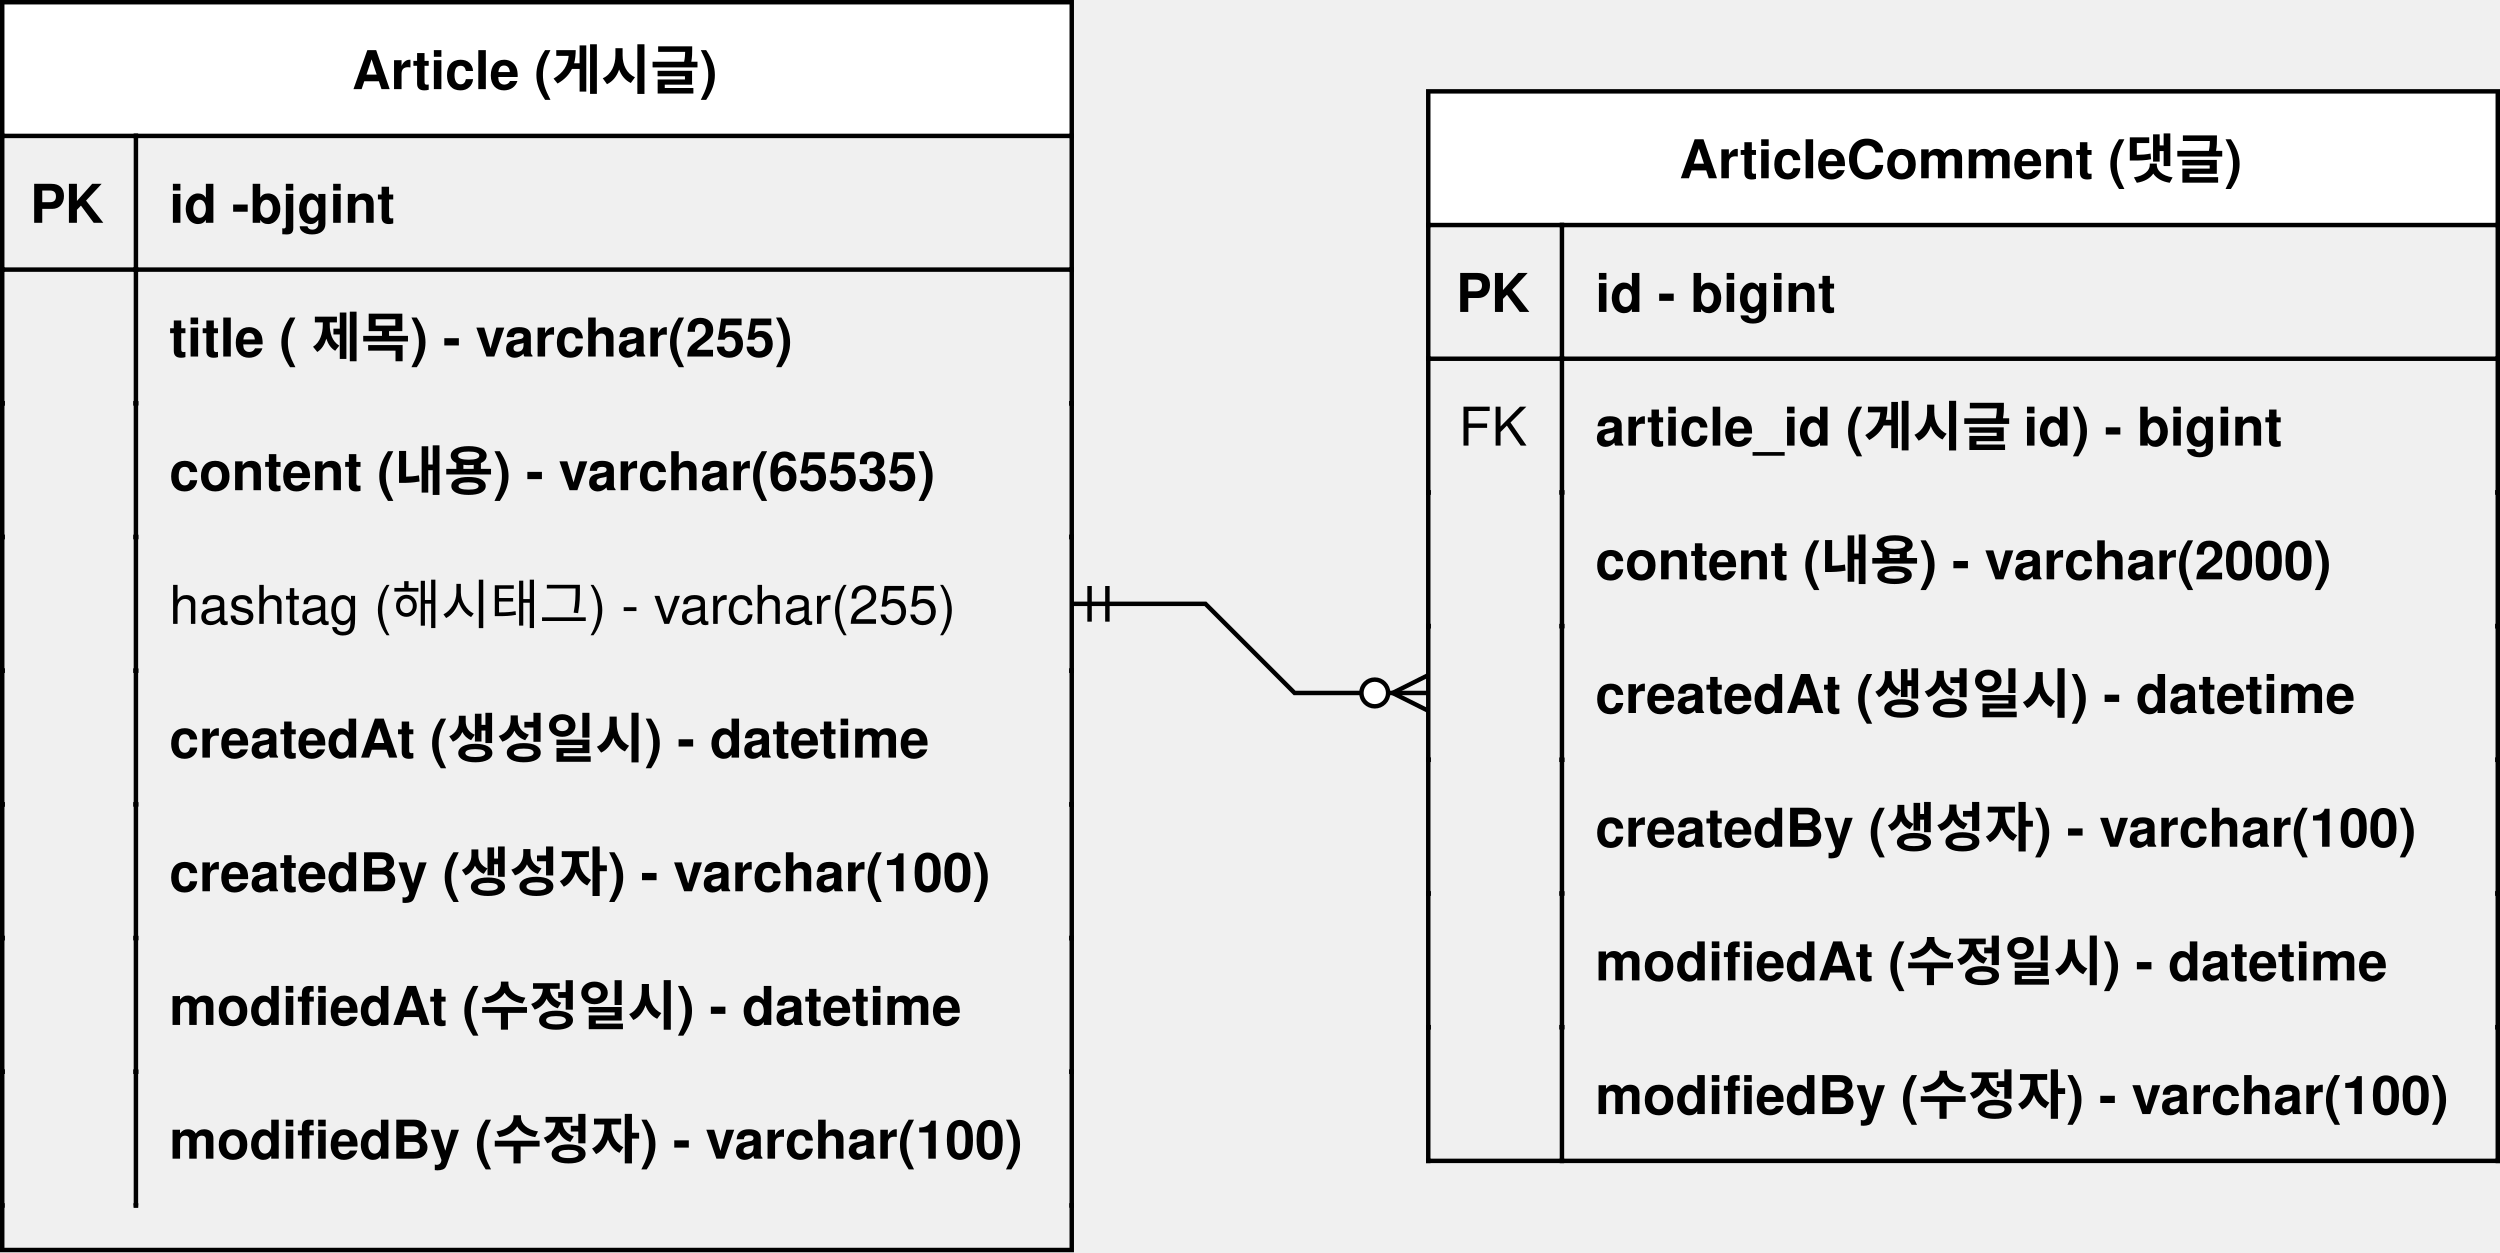
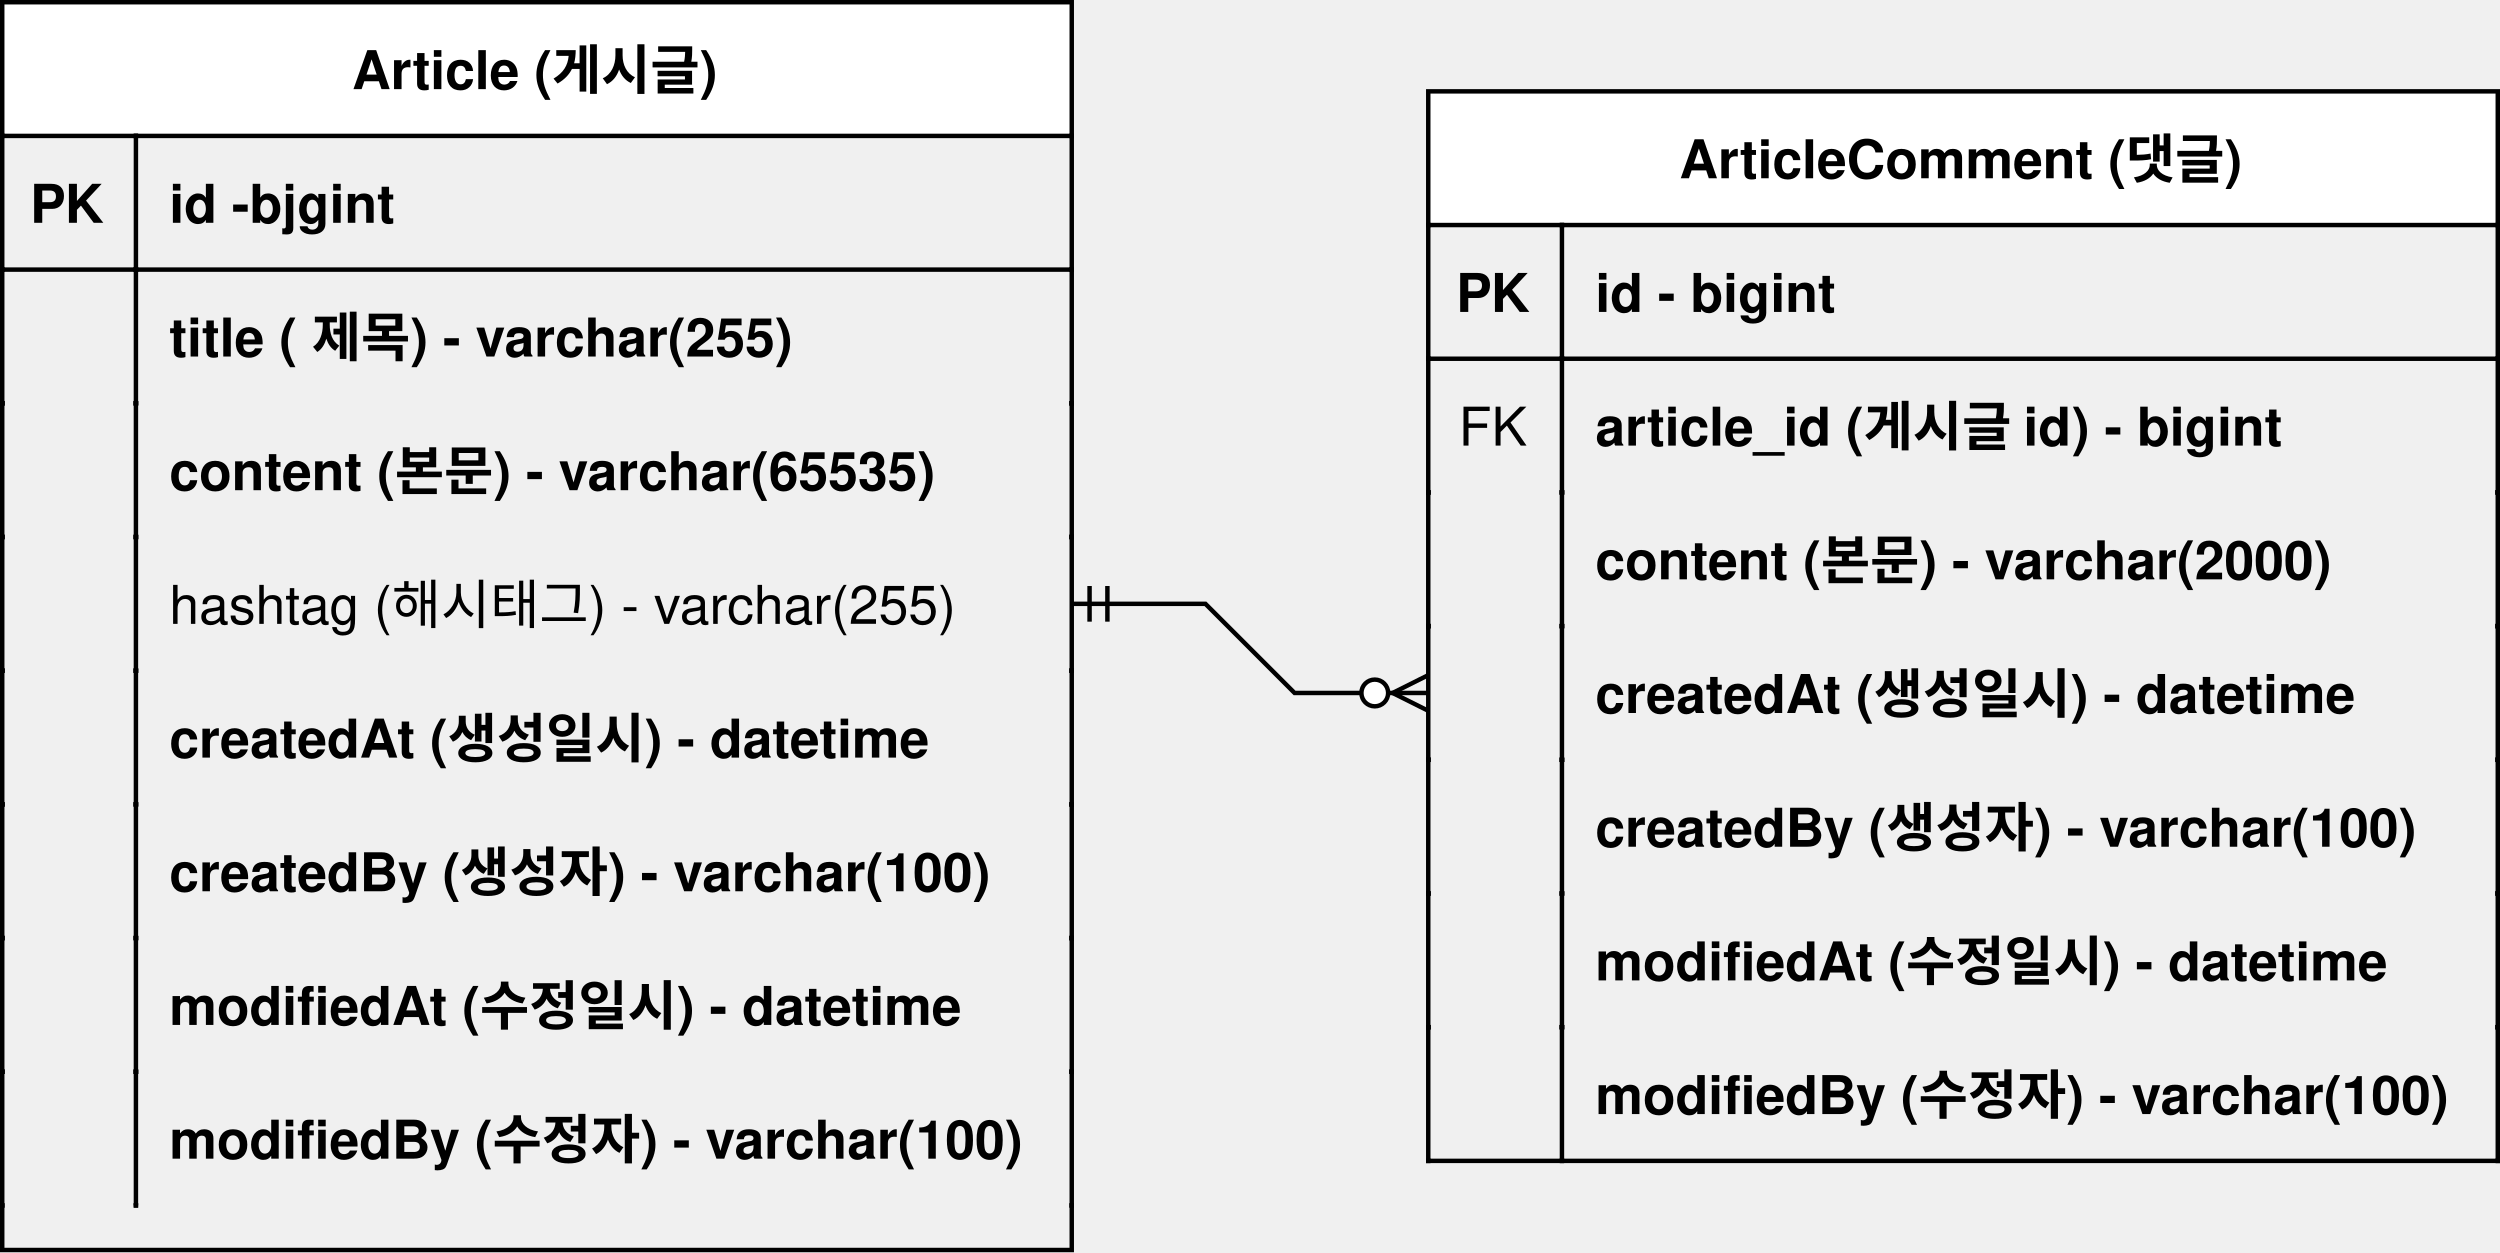
- <svg xmlns="http://www.w3.org/2000/svg" version="1.1" width="561px" height="281px" viewBox="-0.5 -0.5 561 281" content="&lt;mxfile host=&quot;app.diagrams.net&quot; modified=&quot;2022-07-30T10:03:35.699Z&quot; agent=&quot;5.0 (Windows NT 10.0; Win64; x64) AppleWebKit/537.36 (KHTML, like Gecko) Chrome/103.0.0.0 Safari/537.36&quot; etag=&quot;xgf1rFw0SIXgDKV3KOOI&quot; version=&quot;20.2.2&quot; type=&quot;github&quot;&gt;&lt;diagram id=&quot;R2lEEEUBdFMjLlhIrx00&quot; name=&quot;Page-1&quot;&gt;7V1tc6I6FP41mel+aIcXsfhR0O7ObDvb6e7cl093UomYWyBOSFvdX38TEkQbtVixcoEZnYFDDOQ8D+fhhAMC248XXymcz+5IgCJgGcEC2CNgWWbPsoD4GMFSWq77yhBSHKhGheEn/o2U0VDWZxygdKMhIyRieL5pnJAkQRO2YYOUktfNZlMSbe51DkOkGX5OYKRb/8QBm0mr6xiF/RvC4Szfs2moLTHMGytDOoMBed0woQW7IQlTh3iPaAwTlDC+5Q7SJ0SBM54xJkY6BNYN/0xF66uQkDBCcI7TqwmJuXmS8iY3UxjjSLh5rSNPdcR3Z4+B7VNCmFyKFz6KBFY5DPKYbnZsXfmBin5L/MC/fFnePhks+fZq/8Hu7sL768dLhf0LjJ6Vf4eU4UmEfBLHcuQXYOwB1wcDG4yHwHOBa3xRDmTLHBXuy7lYZPBRmLyUQcoUeWyDGzgdGMQJH7k9MrP1KILzFGfNpWWGo+AWLskzyzvK17wpXqDgQXJHtOU0uuWdiVXRuUDhpzoYsRlGOEz48oSPQOzRoyjlx3ILU6Za6M5T/nxBlKHFmkk58ysiMWJ0yZuorXZOGnUi9dXqa8FKq6dsszVGroxQ0SxcdV2gxxcUgAeAaWtg7sSJj5xhGD3wMxQmYQbZJiLCrQEl81+Qhogpw5xg4dDxC5LnSOZ7HEU+iYgANiEJyptlg3M8/uHD9Y0rBzj8AHy+bhbr/COaU+aTJGWUE0TsCnGcXpHAymNkrvYToWl+GFQ5Uyw/Esb4KbcL1b2kfx9qBa1dElr7VMj2NGTvvx+CLeFjnUZZsJvhIECJPCNFgIYF3lug3Or/lc/fgvH2PCyJh10ajzUA7AP9rzorvHJwbzDi3E8gQx55ToJUA3V1nB/H2dFw5s0t45J/H3Eozo76gZ4HW9nWS+dwgpPwVv6y/4YVzilYsQA7z1KzUpaU6u4TaNJvc6A3Thjoy2r4yQL9tYbsTR0DfUn/90v7v+mB3dVwhfI6+58swF9kl9aWuMwe+8D1wMBfXWxnXX9plApsyV2O5E/rJGDQScBpJGBwbgnICfZBaOulAIPS7m+6ApimBquYE1mfY7GA1xPxfzAEw0Ee8V8gncwgvbAMY8+8S8MCf3naNDnw98mz+xhdfzefXnH4cP/DjA14aes5Yisjv8aNsmKwM/Kb1ieG/u3YHpfYfWrof8f/e7jb6Ni/fdx6WjehiO8yGKrozy/6bTAYZQs9wE8eIQMj4BX5QK4HAf8ZwzGqITE+IgVV0qh9WqCnlZ0WVKMFztm14LgMr/5a4LZTC3p6eqe0wFvu0YIxGBhvUwKzORlBlQxqnQz09NSyk4FqZMA9twz0rKOwrb0M9Jo/HbR93HqxRkwCPMUbOYELBq5YGBpg4HQ5wQd41D4x0GtFOjGoRAxWCJ9PDI6b+6u/GPRaKgb6vF8uBmtJgS4GXVJQmkJN1oHtsUy/wFClvWB/vUG7i3tVrO+VDPWWW0Gs345fq3X8kGre8oWCdSnntXQdb1I974q63V1/S1d2WdH7+G8TCrkOKOc9gBTt02r9/mCLYv0h1VwHx/qzV/Rax92jq1c514qoXWS39PtzDDN1dW0ZeaLmi8qu4daCLsdpSqJWJW+aHPy3ZqxmF/w/PmFn7w3+n1nLux3b/1Hw/8hsi+Ruo4P/9nHrwf+gYt6+49iNif5VEqd10T+vOe2if+XR//z1vNZxhRm1D//Swe0L/zmMa7jOYDpjMJThfyRu0Mjwr+bWR1lNl5xkvwae25RkoHrutE8BWv3ajtMqwNmreI+8i1N/BdgBQOMVQL+D0z3RUT2N2icG3as9TiYGZ6/lPfI2T/3FoN9SMdBn+bpHOiplUPt0oHu/x6l04PxlvHnHjdWBQTt1wNan+7pnOo5Rgx08ap0a2Pp8Y6cGFalB2Urf06nBcfN/tVcDSd4WqoE+9dc91FEthVonBL0SMwgoCFHuc+5WzJYPKIIMk2RcbJHIyEc4TD56b8biCMgqb5QEQ/Gifr46fviNKPlF7mCyBOrBj2JbDJPgR0YbKkaMAkULtMDsr7wzvvy3sF85am20WGs2Wm7EF3HsO6mhTCl5phO077JB4cJygdtJq/dfR7T694B14FdGmjn2ZfOQ97DrnmQ13yveXqt+8ucS3r4ZXg5V/apg07sdve1HekLr531W8tXiDwpk8+JfJezxfw==&lt;/diagram&gt;&lt;/mxfile&gt;" resource="https://app.diagrams.net/#Hyang-hyunwoo%2Fproject-board%2Ffeature%252F%25237-domain%2Fdocument%2Fproject-board-erd.svg">
+ <svg xmlns="http://www.w3.org/2000/svg" version="1.1" width="561px" height="281px" viewBox="-0.5 -0.5 561 281" content="&lt;mxfile host=&quot;app.diagrams.net&quot; modified=&quot;2022-07-30T11:20:09.678Z&quot; agent=&quot;5.0 (Windows NT 10.0; Win64; x64) AppleWebKit/537.36 (KHTML, like Gecko) Chrome/103.0.0.0 Safari/537.36&quot; etag=&quot;4ALDvXeElI3_8t4Eaofs&quot; version=&quot;20.2.2&quot; type=&quot;github&quot;&gt;&lt;diagram id=&quot;R2lEEEUBdFMjLlhIrx00&quot; name=&quot;Page-1&quot;&gt;7V1db6M4FP01ljoPrfgIafIYSDojTaup2tHs7tPKDQ7xFnBk3HzMr18bDCRxkpKGNAwgJZJ9cQy+53APNhcCTCdYfqVwNn0gLvKBoblLYA6BYegdwwDio7mrxHLblQaPYlc2yg3P+DeSRk1a37CLoo2GjBCf4dmmcUzCEI3Zhg1SShabzSbE39zrDHpIMTyPoa9a/8IumybWnqXl9m8Ie9N0z7omtwQwbSwN0RS6ZLFhQkt2R0ImD/ER0QCGKGR8ywOkr4gCazRlTIx0AIw7/pmI1jceIZ6P4AxHN2MScPM44k3uJjDAvnDzWke27IjvzhwB06GEsKQULB3kC6xSGJJjutuzNfMDFf0W+IFzPV/dv2os/LYwf7GHB+/x9uVaYj+H/pv074AyPPaRQ4IgGfkVGNmg54C+CUYDYPdAT/siHchWKSrclzNRZPBFmOyIQcokeUyNGzgdGMQhH7k51OO678NZhOPmiWWKffcersgbSztKa/YEL5H7lHBHtOU0uuediaroXKDwLA9GbIY+9kJeHvMRiD3aFEX8WO5hxGQL1XnSn3NEGVqumaQzvyISIEZXvIncaqakkSdSV1YXOSuNjrRN1xiZGaGkmZd1naPHCxLAI8A0FTD34sRHzjD0n/gZCkMvhmwTEeFWl5LZT0g9xKRhRrBw6GiOknMk9j32fYf4RAAbkhClzeLBWTb/8OE62o0FLH4ADq/reZ1/RHPKHBJGjHKCiF0hjtMCCaxsRmZyPz6apIdBpTNF+YUwxk+5fageJP37UEtozYLQmudCtqMg+/j9GGwJH+vEj4PdFLsuCpMzUgRomOO9A8qd/s98vg3G9nlYEA+zMB5rAJhH+l92lnvl6N6gz7kfQoZs8ha6kQJqdpwfx9lScObNDe2af1+wJ86O6oGeBtukrR3N4BiH3n3yy+4WK6xzsGIJ9p6leqksKdTdJ9Ck2+RAr50x0BfV8LMF+lsF2bsqBvqC/u8W9n/dA3tPwRUm19n/xgH+Kr60NsRl9sgBPRv0nexiO+76S61UYMfc5UT+NE4C+q0EnEcC+peWgJRgH4S2WgrQL+z+uiuAriuwijWRtTUW2xQBnxcGDi+kEX8O6XgK6ZWhaQfWXWoW+IvTps6Bv0veei/+7Xf9dYG9p8cfeqDBa1OdIzYy8ivcKCoGeyO/bnxi6N+N7WkTu08N/e/4/wB3ax37d49bndaNKeK7dAcy+vOLfhP0h3GhA/jJwwu8aufzgVQPXP4zhgNUQWJ8RArKpFHztECdVrZaUI4WWBfXgtNmeNXXgl4ztaCjTu+kFtirA1owAn1te0qg12dGUCaDGicDHXVq2cpAOTLQu7QMdIyTsK28DHTqvxy0e9xqskZAXDzBG3OCHuj3RGGggb7Vzgk+wKPmiYGaK9KKQSlikCF8OTE4be2v+mLQaagYqOt+qRisTQpUMWgnBYUpVGcd2B3L1AsMmdoLDucbNDu5V8b6TsFQb/RKiPW78Wu0jh+TzVs8UbAq6byGquN1yufNqNve9TdUZU8yel/+q0Mi1xHpvEeQonlard4fbFCsPyab6+hYf/GMXuO0e3TVSufKiNpGdkO9P8cwk1fXhpZO1Jw4oWsABn0locuy6jJRK5M3dQ7+O2esehv8P75gZx4M/p+Zy7sb2z8o+H9ktSXhbq2D/+5xq8H/qGTermWZtYn+ZRKncdE/zTlto3/p0f/y+bzGaYkZlQ//iYObF/5TGNdwncJoyqCXhP+huEFjd9bW1odxTleyyH676+mOP3QyUD53mqcAjX5tx3kV4OJZvCfexam+AuwBoPYKoN7BaZ/oKJ9GzROD9tUeZxODi+fynnibp/pi0G2oGKirfO0jHaUyqHk60L7f41w6cPk03rTj2upAv5k6YKrLfe0zHaeowR4eNU4NTHW9sVWDktSgaKbv+dTgtPW/yqtBQt4GqoG69Nc+1FEuhRonBJ0CKwjI9VDqc+5WzFZPyIcMk3CUb0mQSR7h0Pno7SkLfJBkeaPQHYgX9fPq6Ok3ouQneYDhCsgHP/JtAQzdHzFtqBgxciUt0BKzv9POePkfYb+xZG24XGs2XG3EF3Hse6khTRF5o2N06LJB4sJSgdtLq/dfR5T9e8A68JmRxo6dbx7yAXY9kjjnO+PtrewnfS5h+83wyVDlr3I2vdvRdj+JJ5R+3mclr+Z/UJA0z/9Vwhz9Dw==&lt;/diagram&gt;&lt;/mxfile&gt;" resource="https://app.diagrams.net/#Hyang-hyunwoo%2Fproject-board%2Ffeature%252F%25237-domain%2Fdocument%2Fproject-board-erd.svg">
  <defs>
    <clipPath id="mx-clip-320-50-30-30-0">
      <rect x="320" y="50" width="30" height="30" />
    </clipPath>
    <clipPath id="mx-clip-356-50-204-30-0">
      <rect x="356" y="50" width="204" height="30" />
    </clipPath>
    <clipPath id="mx-clip-320-80-30-30-0">
      <rect x="320" y="80" width="30" height="30" />
    </clipPath>
    <clipPath id="mx-clip-356-80-204-30-0">
      <rect x="356" y="80" width="204" height="30" />
    </clipPath>
    <clipPath id="mx-clip-356-110-204-30-0">
      <rect x="356" y="110" width="204" height="30" />
    </clipPath>
    <clipPath id="mx-clip-356-140-204-30-0">
      <rect x="356" y="140" width="204" height="30" />
    </clipPath>
    <clipPath id="mx-clip-356-170-204-30-0">
      <rect x="356" y="170" width="204" height="30" />
    </clipPath>
    <clipPath id="mx-clip-356-200-204-30-0">
      <rect x="356" y="200" width="204" height="30" />
    </clipPath>
    <clipPath id="mx-clip-356-230-204-30-0">
      <rect x="356" y="230" width="204" height="30" />
    </clipPath>
    <clipPath id="mx-clip-0-30-30-30-0">
      <rect x="0" y="30" width="30" height="30" />
    </clipPath>
    <clipPath id="mx-clip-36-30-204-30-0">
      <rect x="36" y="30" width="204" height="30" />
    </clipPath>
    <clipPath id="mx-clip-36-60-204-30-0">
      <rect x="36" y="60" width="204" height="30" />
    </clipPath>
    <clipPath id="mx-clip-36-90-204-30-0">
      <rect x="36" y="90" width="204" height="30" />
    </clipPath>
    <clipPath id="mx-clip-36-120-204-30-0">
      <rect x="36" y="120" width="204" height="30" />
    </clipPath>
    <clipPath id="mx-clip-36-150-204-30-0">
      <rect x="36" y="150" width="204" height="30" />
    </clipPath>
    <clipPath id="mx-clip-36-180-204-30-0">
      <rect x="36" y="180" width="204" height="30" />
    </clipPath>
    <clipPath id="mx-clip-36-210-204-30-0">
      <rect x="36" y="210" width="204" height="30" />
    </clipPath>
    <clipPath id="mx-clip-36-240-204-30-0">
      <rect x="36" y="240" width="204" height="30" />
    </clipPath>
  </defs>
  <g>
    <path d="M 320 50 L 320 20 L 560 20 L 560 50" fill="rgb(255, 255, 255)" stroke="rgb(0, 0, 0)" stroke-miterlimit="10" pointer-events="all" />
    <path d="M 320 50 L 320 260 L 560 260 L 560 50" fill="none" stroke="rgb(0, 0, 0)" stroke-miterlimit="10" pointer-events="none" />
    <path d="M 320 50 L 560 50" fill="none" stroke="rgb(0, 0, 0)" stroke-miterlimit="10" pointer-events="none" />
    <path d="M 350 50 L 350 80 L 350 110 L 350 140 L 350 170 L 350 200 L 350 230 L 350 260" fill="none" stroke="rgb(0, 0, 0)" stroke-miterlimit="10" pointer-events="none" />
    <g fill="rgb(0, 0, 0)" font-family="Helvetica" font-weight="bold" pointer-events="none" text-anchor="middle" font-size="12px">
      <text x="439.5" y="39.5">ArticleComment (댓글)</text>
    </g>
    <path d="M 320 50 M 560 50 M 560 80 L 320 80" fill="none" stroke="rgb(0, 0, 0)" stroke-linecap="square" stroke-miterlimit="10" pointer-events="none" />
    <path d="M 320 50 M 350 50 M 350 80 M 320 80" fill="none" stroke="rgb(0, 0, 0)" stroke-linecap="square" stroke-miterlimit="10" pointer-events="none" />
    <g fill="rgb(0, 0, 0)" font-family="Helvetica" font-weight="bold" pointer-events="none" clip-path="url(#mx-clip-320-50-30-30-0)" text-anchor="middle" font-size="12px">
      <text x="334.5" y="69.5">PK</text>
    </g>
    <path d="M 350 50 M 560 50 M 560 80 M 350 80" fill="none" stroke="rgb(0, 0, 0)" stroke-linecap="square" stroke-miterlimit="10" pointer-events="none" />
    <g fill="rgb(0, 0, 0)" font-family="Helvetica" font-weight="bold" text-decoration="underline" pointer-events="none" clip-path="url(#mx-clip-356-50-204-30-0)" font-size="12px">
      <text x="357.5" y="69.5">id - bigint</text>
    </g>
    <path d="M 320 80 M 560 80 M 560 110 M 320 110" fill="none" stroke="rgb(0, 0, 0)" stroke-linecap="square" stroke-miterlimit="10" pointer-events="none" />
    <path d="M 320 80 M 350 80 M 350 110 M 320 110" fill="none" stroke="rgb(0, 0, 0)" stroke-linecap="square" stroke-miterlimit="10" pointer-events="none" />
    <g fill="rgb(0, 0, 0)" font-family="Helvetica" pointer-events="none" clip-path="url(#mx-clip-320-80-30-30-0)" text-anchor="middle" font-size="12px">
      <text x="334.5" y="99.5">FK</text>
    </g>
    <path d="M 350 80 M 560 80 M 560 110 M 350 110" fill="none" stroke="rgb(0, 0, 0)" stroke-linecap="square" stroke-miterlimit="10" pointer-events="none" />
    <g fill="rgb(0, 0, 0)" font-family="Helvetica" font-weight="bold" pointer-events="none" clip-path="url(#mx-clip-356-80-204-30-0)" font-size="12px">
      <text x="357.5" y="99.5">article_id (게시글 id) - bigint</text>
    </g>
    <path d="M 320 110 M 560 110 M 560 140 M 320 140" fill="none" stroke="rgb(0, 0, 0)" stroke-linecap="square" stroke-miterlimit="10" pointer-events="none" />
    <path d="M 320 110 M 350 110 M 350 140 M 320 140" fill="none" stroke="rgb(0, 0, 0)" stroke-linecap="square" stroke-miterlimit="10" pointer-events="none" />
    <path d="M 350 110 M 560 110 M 560 140 M 350 140" fill="none" stroke="rgb(0, 0, 0)" stroke-linecap="square" stroke-miterlimit="10" pointer-events="none" />
    <g fill="rgb(0, 0, 0)" font-family="Helvetica" font-weight="bold" pointer-events="none" clip-path="url(#mx-clip-356-110-204-30-0)" font-size="12px">
-       <text x="357.5" y="129.5">content (내용) - varchar(2000)</text>
+       <text x="357.5" y="129.5">content (본문) - varchar(2000)</text>
    </g>
    <path d="M 320 140 M 560 140 M 560 170 M 320 170" fill="none" stroke="rgb(0, 0, 0)" stroke-linecap="square" stroke-miterlimit="10" pointer-events="none" />
    <path d="M 320 140 M 350 140 M 350 170 M 320 170" fill="none" stroke="rgb(0, 0, 0)" stroke-linecap="square" stroke-miterlimit="10" pointer-events="none" />
    <path d="M 350 140 M 560 140 M 560 170 M 350 170" fill="none" stroke="rgb(0, 0, 0)" stroke-linecap="square" stroke-miterlimit="10" pointer-events="none" />
    <g fill="rgb(0, 0, 0)" font-family="Helvetica" font-weight="bold" pointer-events="none" clip-path="url(#mx-clip-356-140-204-30-0)" font-size="12px">
      <text x="357.5" y="159.5">createdAt (생성일시) - datetime</text>
    </g>
    <path d="M 320 170 M 560 170 M 560 200 M 320 200" fill="none" stroke="rgb(0, 0, 0)" stroke-linecap="square" stroke-miterlimit="10" pointer-events="none" />
    <path d="M 320 170 M 350 170 M 350 200 M 320 200" fill="none" stroke="rgb(0, 0, 0)" stroke-linecap="square" stroke-miterlimit="10" pointer-events="none" />
    <path d="M 350 170 M 560 170 M 560 200 M 350 200" fill="none" stroke="rgb(0, 0, 0)" stroke-linecap="square" stroke-miterlimit="10" pointer-events="none" />
    <g fill="rgb(0, 0, 0)" font-family="Helvetica" font-weight="bold" pointer-events="none" clip-path="url(#mx-clip-356-170-204-30-0)" font-size="12px">
      <text x="357.5" y="189.5">createdBy (생성자) - varchar(100)</text>
    </g>
    <path d="M 320 200 M 560 200 M 560 230 M 320 230" fill="none" stroke="rgb(0, 0, 0)" stroke-linecap="square" stroke-miterlimit="10" pointer-events="none" />
    <path d="M 320 200 M 350 200 M 350 230 M 320 230" fill="none" stroke="rgb(0, 0, 0)" stroke-linecap="square" stroke-miterlimit="10" pointer-events="none" />
    <path d="M 350 200 M 560 200 M 560 230 M 350 230" fill="none" stroke="rgb(0, 0, 0)" stroke-linecap="square" stroke-miterlimit="10" pointer-events="none" />
    <g fill="rgb(0, 0, 0)" font-family="Helvetica" font-weight="bold" pointer-events="none" clip-path="url(#mx-clip-356-200-204-30-0)" font-size="12px">
      <text x="357.5" y="219.5">modifiedAt (수정일시) - datetime</text>
    </g>
    <path d="M 320 230 M 560 230 M 560 260 M 320 260" fill="none" stroke="rgb(0, 0, 0)" stroke-linecap="square" stroke-miterlimit="10" pointer-events="none" />
    <path d="M 320 230 M 350 230 M 350 260 M 320 260" fill="none" stroke="rgb(0, 0, 0)" stroke-linecap="square" stroke-miterlimit="10" pointer-events="none" />
    <path d="M 350 230 M 560 230 M 560 260 M 350 260" fill="none" stroke="rgb(0, 0, 0)" stroke-linecap="square" stroke-miterlimit="10" pointer-events="none" />
    <g fill="rgb(0, 0, 0)" font-family="Helvetica" font-weight="bold" pointer-events="none" clip-path="url(#mx-clip-356-230-204-30-0)" font-size="12px">
      <text x="357.5" y="249.5">modifiedBy (수정자) - varchar(100)</text>
    </g>
    <path d="M 0 30 L 0 0 L 240 0 L 240 30" fill="rgb(255, 255, 255)" stroke="rgb(0, 0, 0)" stroke-miterlimit="10" pointer-events="none" />
    <path d="M 0 30 L 0 280 L 240 280 L 240 30" fill="none" stroke="rgb(0, 0, 0)" stroke-miterlimit="10" pointer-events="none" />
    <path d="M 0 30 L 240 30" fill="none" stroke="rgb(0, 0, 0)" stroke-miterlimit="10" pointer-events="none" />
    <path d="M 30 30 L 30 60 L 30 90 L 30 120 L 30 150 L 30 180 L 30 210 L 30 240 L 30 270" fill="none" stroke="rgb(0, 0, 0)" stroke-miterlimit="10" pointer-events="none" />
    <g fill="rgb(0, 0, 0)" font-family="Helvetica" font-weight="bold" pointer-events="none" text-anchor="middle" font-size="12px">
      <text x="119.5" y="19.5">Article (게시글)</text>
    </g>
    <path d="M 0 30 M 240 30 M 240 60 L 0 60" fill="none" stroke="rgb(0, 0, 0)" stroke-linecap="square" stroke-miterlimit="10" pointer-events="none" />
    <path d="M 0 30 M 30 30 M 30 60 M 0 60" fill="none" stroke="rgb(0, 0, 0)" stroke-linecap="square" stroke-miterlimit="10" pointer-events="none" />
    <g fill="rgb(0, 0, 0)" font-family="Helvetica" font-weight="bold" pointer-events="none" clip-path="url(#mx-clip-0-30-30-30-0)" text-anchor="middle" font-size="12px">
      <text x="14.5" y="49.5">PK</text>
    </g>
    <path d="M 30 30 M 240 30 M 240 60 M 30 60" fill="none" stroke="rgb(0, 0, 0)" stroke-linecap="square" stroke-miterlimit="10" pointer-events="none" />
    <g fill="rgb(0, 0, 0)" font-family="Helvetica" font-weight="bold" text-decoration="underline" pointer-events="none" clip-path="url(#mx-clip-36-30-204-30-0)" font-size="12px">
      <text x="37.5" y="49.5">id -bjgint</text>
    </g>
    <path d="M 0 60 M 240 60 M 240 90 M 0 90" fill="none" stroke="rgb(0, 0, 0)" stroke-linecap="square" stroke-miterlimit="10" pointer-events="none" />
    <path d="M 0 60 M 30 60 M 30 90 M 0 90" fill="none" stroke="rgb(0, 0, 0)" stroke-linecap="square" stroke-miterlimit="10" pointer-events="none" />
    <path d="M 30 60 M 240 60 M 240 90 M 30 90" fill="none" stroke="rgb(0, 0, 0)" stroke-linecap="square" stroke-miterlimit="10" pointer-events="none" />
    <g fill="rgb(0, 0, 0)" font-family="Helvetica" font-weight="bold" pointer-events="none" clip-path="url(#mx-clip-36-60-204-30-0)" font-size="12px">
      <text x="37.5" y="79.5">title ( 제목) - varchar(255)</text>
    </g>
    <path d="M 0 90 M 240 90 M 240 120 M 0 120" fill="none" stroke="rgb(0, 0, 0)" stroke-linecap="square" stroke-miterlimit="10" pointer-events="none" />
    <path d="M 0 90 M 30 90 M 30 120 M 0 120" fill="none" stroke="rgb(0, 0, 0)" stroke-linecap="square" stroke-miterlimit="10" pointer-events="none" />
    <path d="M 30 90 M 240 90 M 240 120 M 30 120" fill="none" stroke="rgb(0, 0, 0)" stroke-linecap="square" stroke-miterlimit="10" pointer-events="none" />
    <g fill="rgb(0, 0, 0)" font-family="Helvetica" font-weight="bold" pointer-events="none" clip-path="url(#mx-clip-36-90-204-30-0)" font-size="12px">
-       <text x="37.5" y="109.5">content (내용) - varchar(65535)</text>
+       <text x="37.5" y="109.5">content (본문) - varchar(65535)</text>
    </g>
    <path d="M 0 120 M 240 120 M 240 150 M 0 150" fill="none" stroke="rgb(0, 0, 0)" stroke-linecap="square" stroke-miterlimit="10" pointer-events="none" />
    <path d="M 0 120 M 30 120 M 30 150 M 0 150" fill="none" stroke="rgb(0, 0, 0)" stroke-linecap="square" stroke-miterlimit="10" pointer-events="none" />
    <path d="M 30 120 M 240 120 M 240 150 M 30 150" fill="none" stroke="rgb(0, 0, 0)" stroke-linecap="square" stroke-miterlimit="10" pointer-events="none" />
    <g fill="rgb(0, 0, 0)" font-family="Helvetica" pointer-events="none" clip-path="url(#mx-clip-36-120-204-30-0)" font-size="12px">
      <text x="37.5" y="139.5">hashtag (해시태그) - varchar(255)</text>
    </g>
    <path d="M 0 150 M 240 150 M 240 180 M 0 180" fill="none" stroke="rgb(0, 0, 0)" stroke-linecap="square" stroke-miterlimit="10" pointer-events="none" />
    <path d="M 0 150 M 30 150 M 30 180 M 0 180" fill="none" stroke="rgb(0, 0, 0)" stroke-linecap="square" stroke-miterlimit="10" pointer-events="none" />
    <path d="M 30 150 M 240 150 M 240 180 M 30 180" fill="none" stroke="rgb(0, 0, 0)" stroke-linecap="square" stroke-miterlimit="10" pointer-events="none" />
    <g fill="rgb(0, 0, 0)" font-family="Helvetica" font-weight="bold" pointer-events="none" clip-path="url(#mx-clip-36-150-204-30-0)" font-size="12px">
      <text x="37.5" y="169.5">createdAt (생성일시) - datetime</text>
    </g>
    <path d="M 0 180 M 240 180 M 240 210 M 0 210" fill="none" stroke="rgb(0, 0, 0)" stroke-linecap="square" stroke-miterlimit="10" pointer-events="none" />
    <path d="M 0 180 M 30 180 M 30 210 M 0 210" fill="none" stroke="rgb(0, 0, 0)" stroke-linecap="square" stroke-miterlimit="10" pointer-events="none" />
    <path d="M 30 180 M 240 180 M 240 210 M 30 210" fill="none" stroke="rgb(0, 0, 0)" stroke-linecap="square" stroke-miterlimit="10" pointer-events="none" />
    <g fill="rgb(0, 0, 0)" font-family="Helvetica" font-weight="bold" pointer-events="none" clip-path="url(#mx-clip-36-180-204-30-0)" font-size="12px">
      <text x="37.5" y="199.5">createdBy (생성자) - varchar(100)</text>
    </g>
    <path d="M 0 210 M 240 210 M 240 240 M 0 240" fill="none" stroke="rgb(0, 0, 0)" stroke-linecap="square" stroke-miterlimit="10" pointer-events="none" />
    <path d="M 0 210 M 30 210 M 30 240 M 0 240" fill="none" stroke="rgb(0, 0, 0)" stroke-linecap="square" stroke-miterlimit="10" pointer-events="none" />
    <path d="M 30 210 M 240 210 M 240 240 M 30 240" fill="none" stroke="rgb(0, 0, 0)" stroke-linecap="square" stroke-miterlimit="10" pointer-events="none" />
    <g fill="rgb(0, 0, 0)" font-family="Helvetica" font-weight="bold" pointer-events="none" clip-path="url(#mx-clip-36-210-204-30-0)" font-size="12px">
      <text x="37.5" y="229.5">modifiedAt (수정일시) - datetime</text>
    </g>
    <path d="M 0 240 M 240 240 M 240 270 M 0 270" fill="none" stroke="rgb(0, 0, 0)" stroke-linecap="square" stroke-miterlimit="10" pointer-events="none" />
    <path d="M 0 240 M 30 240 M 30 270 M 0 270" fill="none" stroke="rgb(0, 0, 0)" stroke-linecap="square" stroke-miterlimit="10" pointer-events="none" />
    <path d="M 30 240 M 240 240 M 240 270 M 30 270" fill="none" stroke="rgb(0, 0, 0)" stroke-linecap="square" stroke-miterlimit="10" pointer-events="none" />
    <g fill="rgb(0, 0, 0)" font-family="Helvetica" font-weight="bold" pointer-events="none" clip-path="url(#mx-clip-36-240-204-30-0)" font-size="12px">
      <text x="37.5" y="259.5">modifiedBy (수정자) - varchar(100)</text>
    </g>
    <path d="M 240 135 L 270 135 L 290 155 L 320 155" fill="none" stroke="rgb(0, 0, 0)" stroke-miterlimit="10" pointer-events="none" />
    <path d="M 244 131 L 244 139 M 248 131 L 248 139" fill="none" stroke="rgb(0, 0, 0)" stroke-miterlimit="10" pointer-events="none" />
    <ellipse cx="308" cy="155" rx="3" ry="3" fill="#ffffff" stroke="rgb(0, 0, 0)" pointer-events="none" />
    <path d="M 320 151 L 312 155 L 320 159" fill="none" stroke="rgb(0, 0, 0)" stroke-miterlimit="10" pointer-events="none" />
  </g>
</svg>
